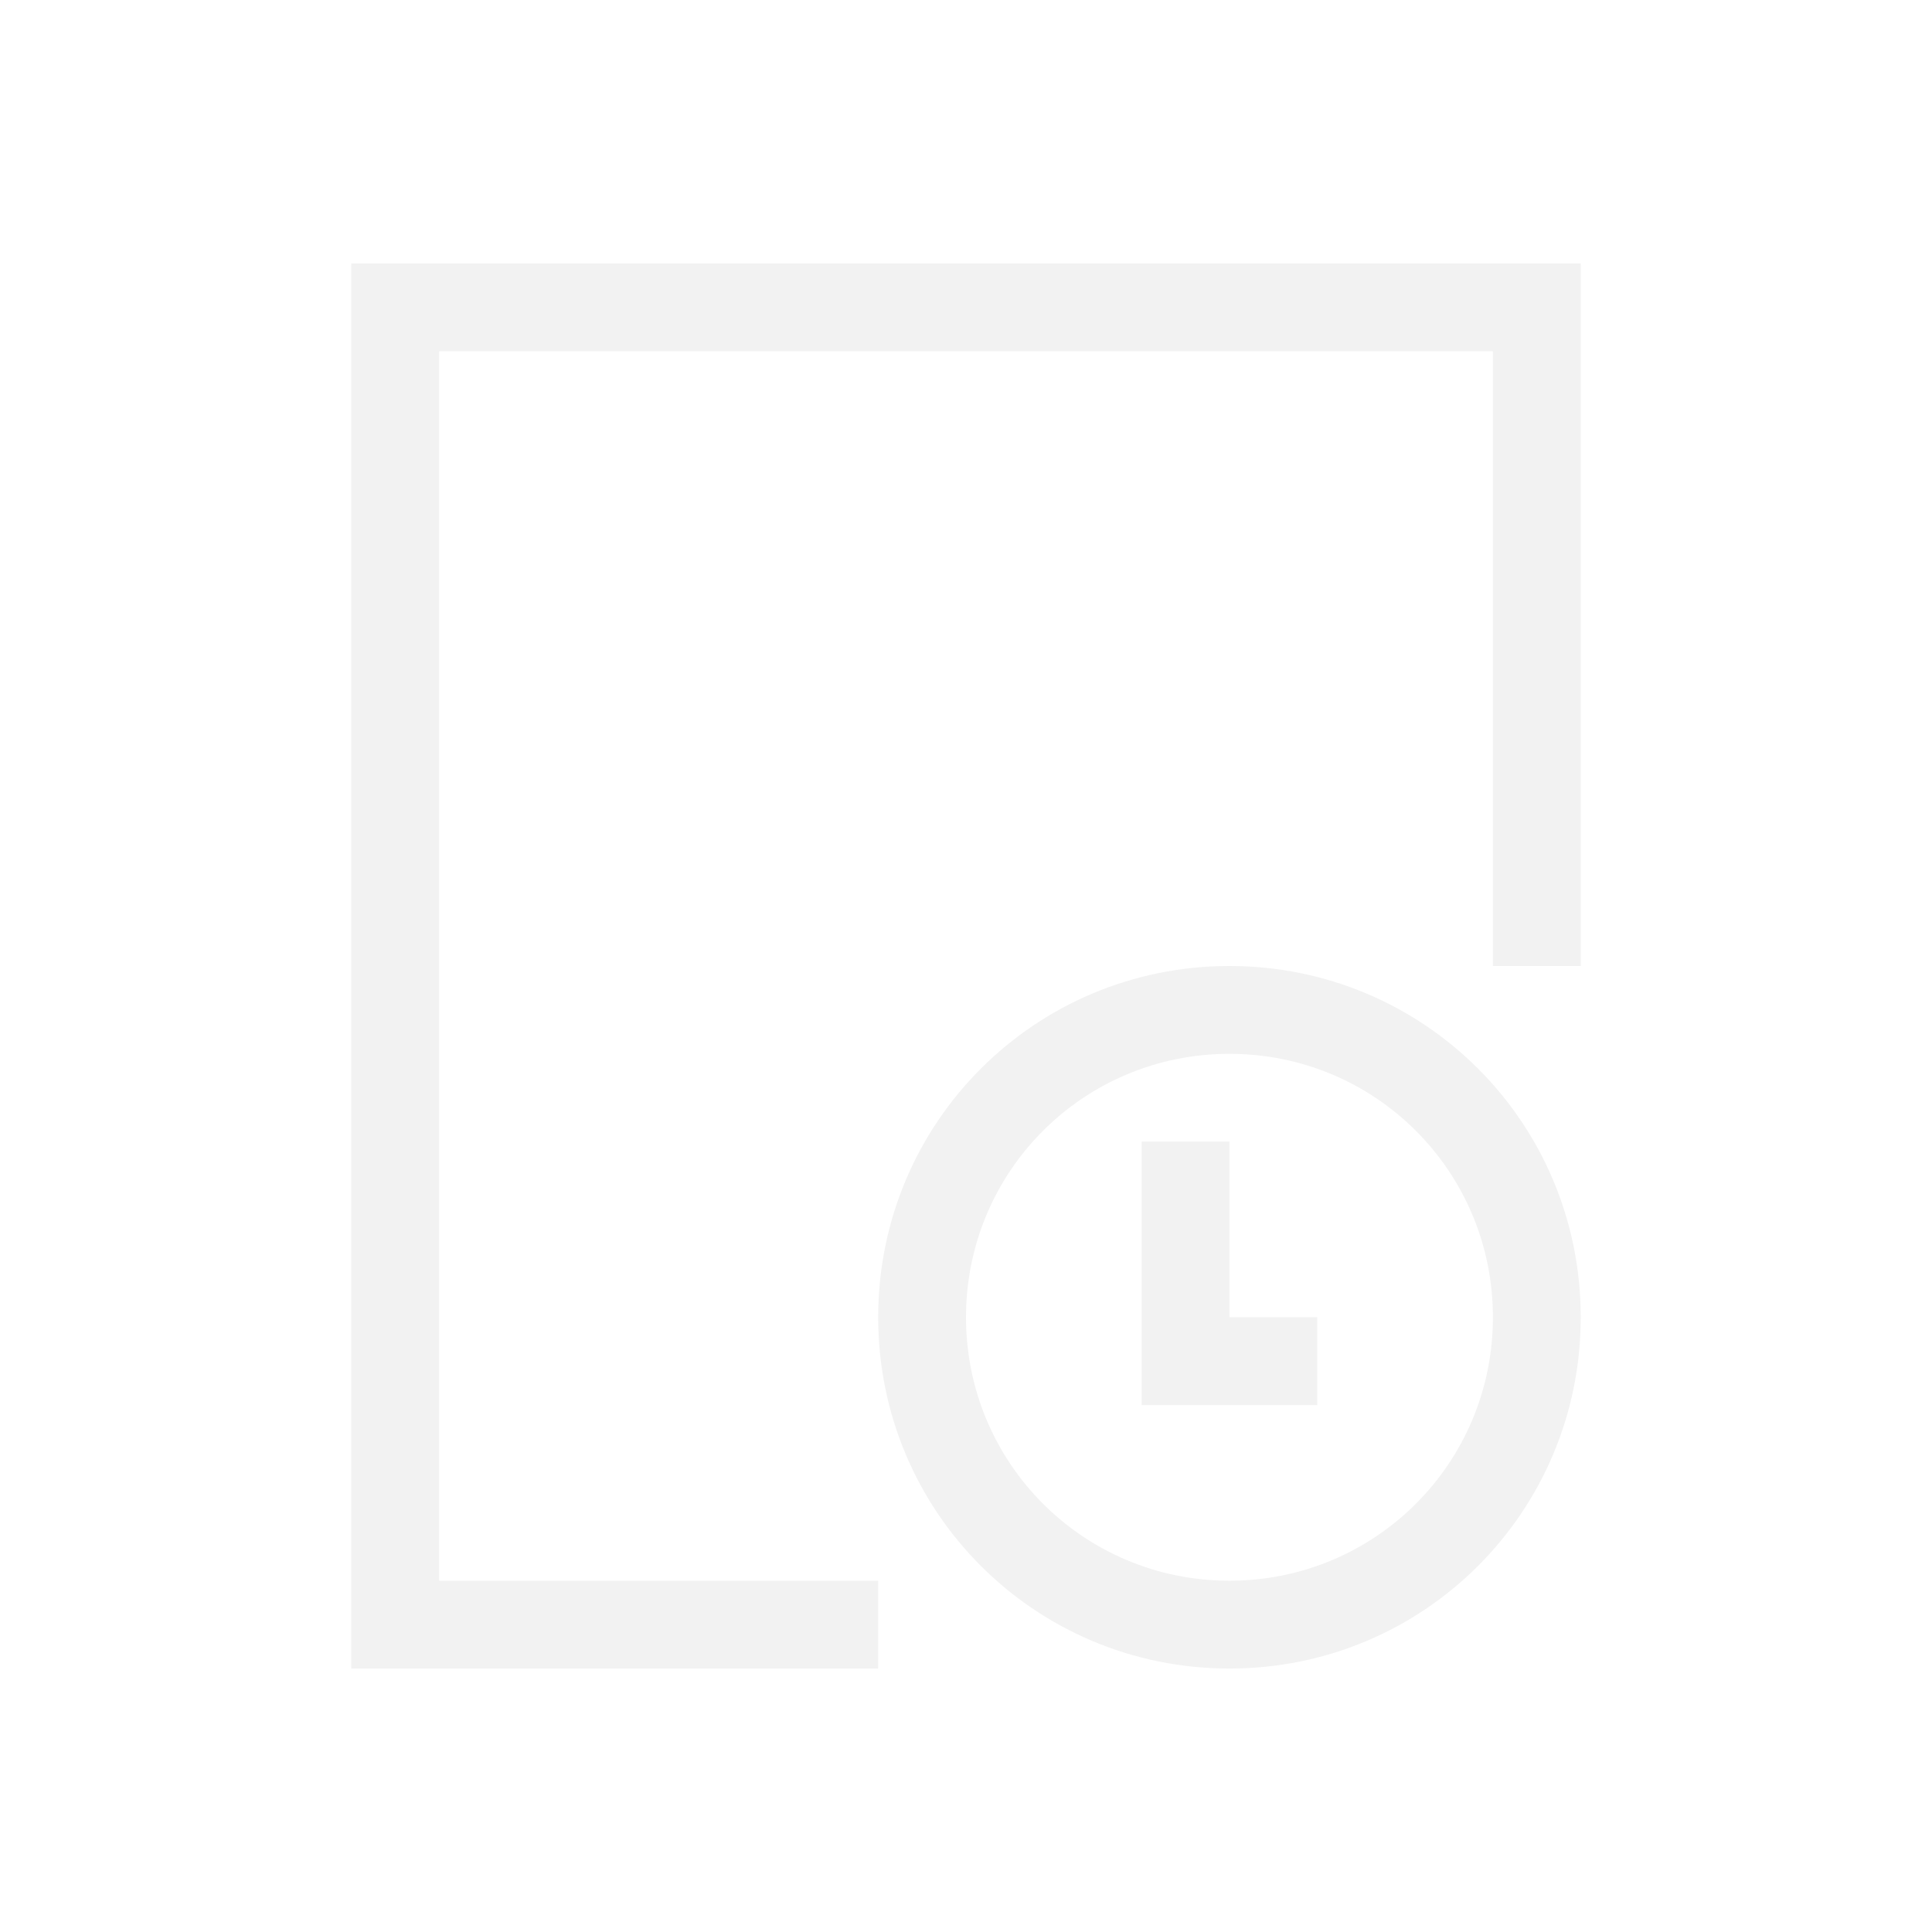
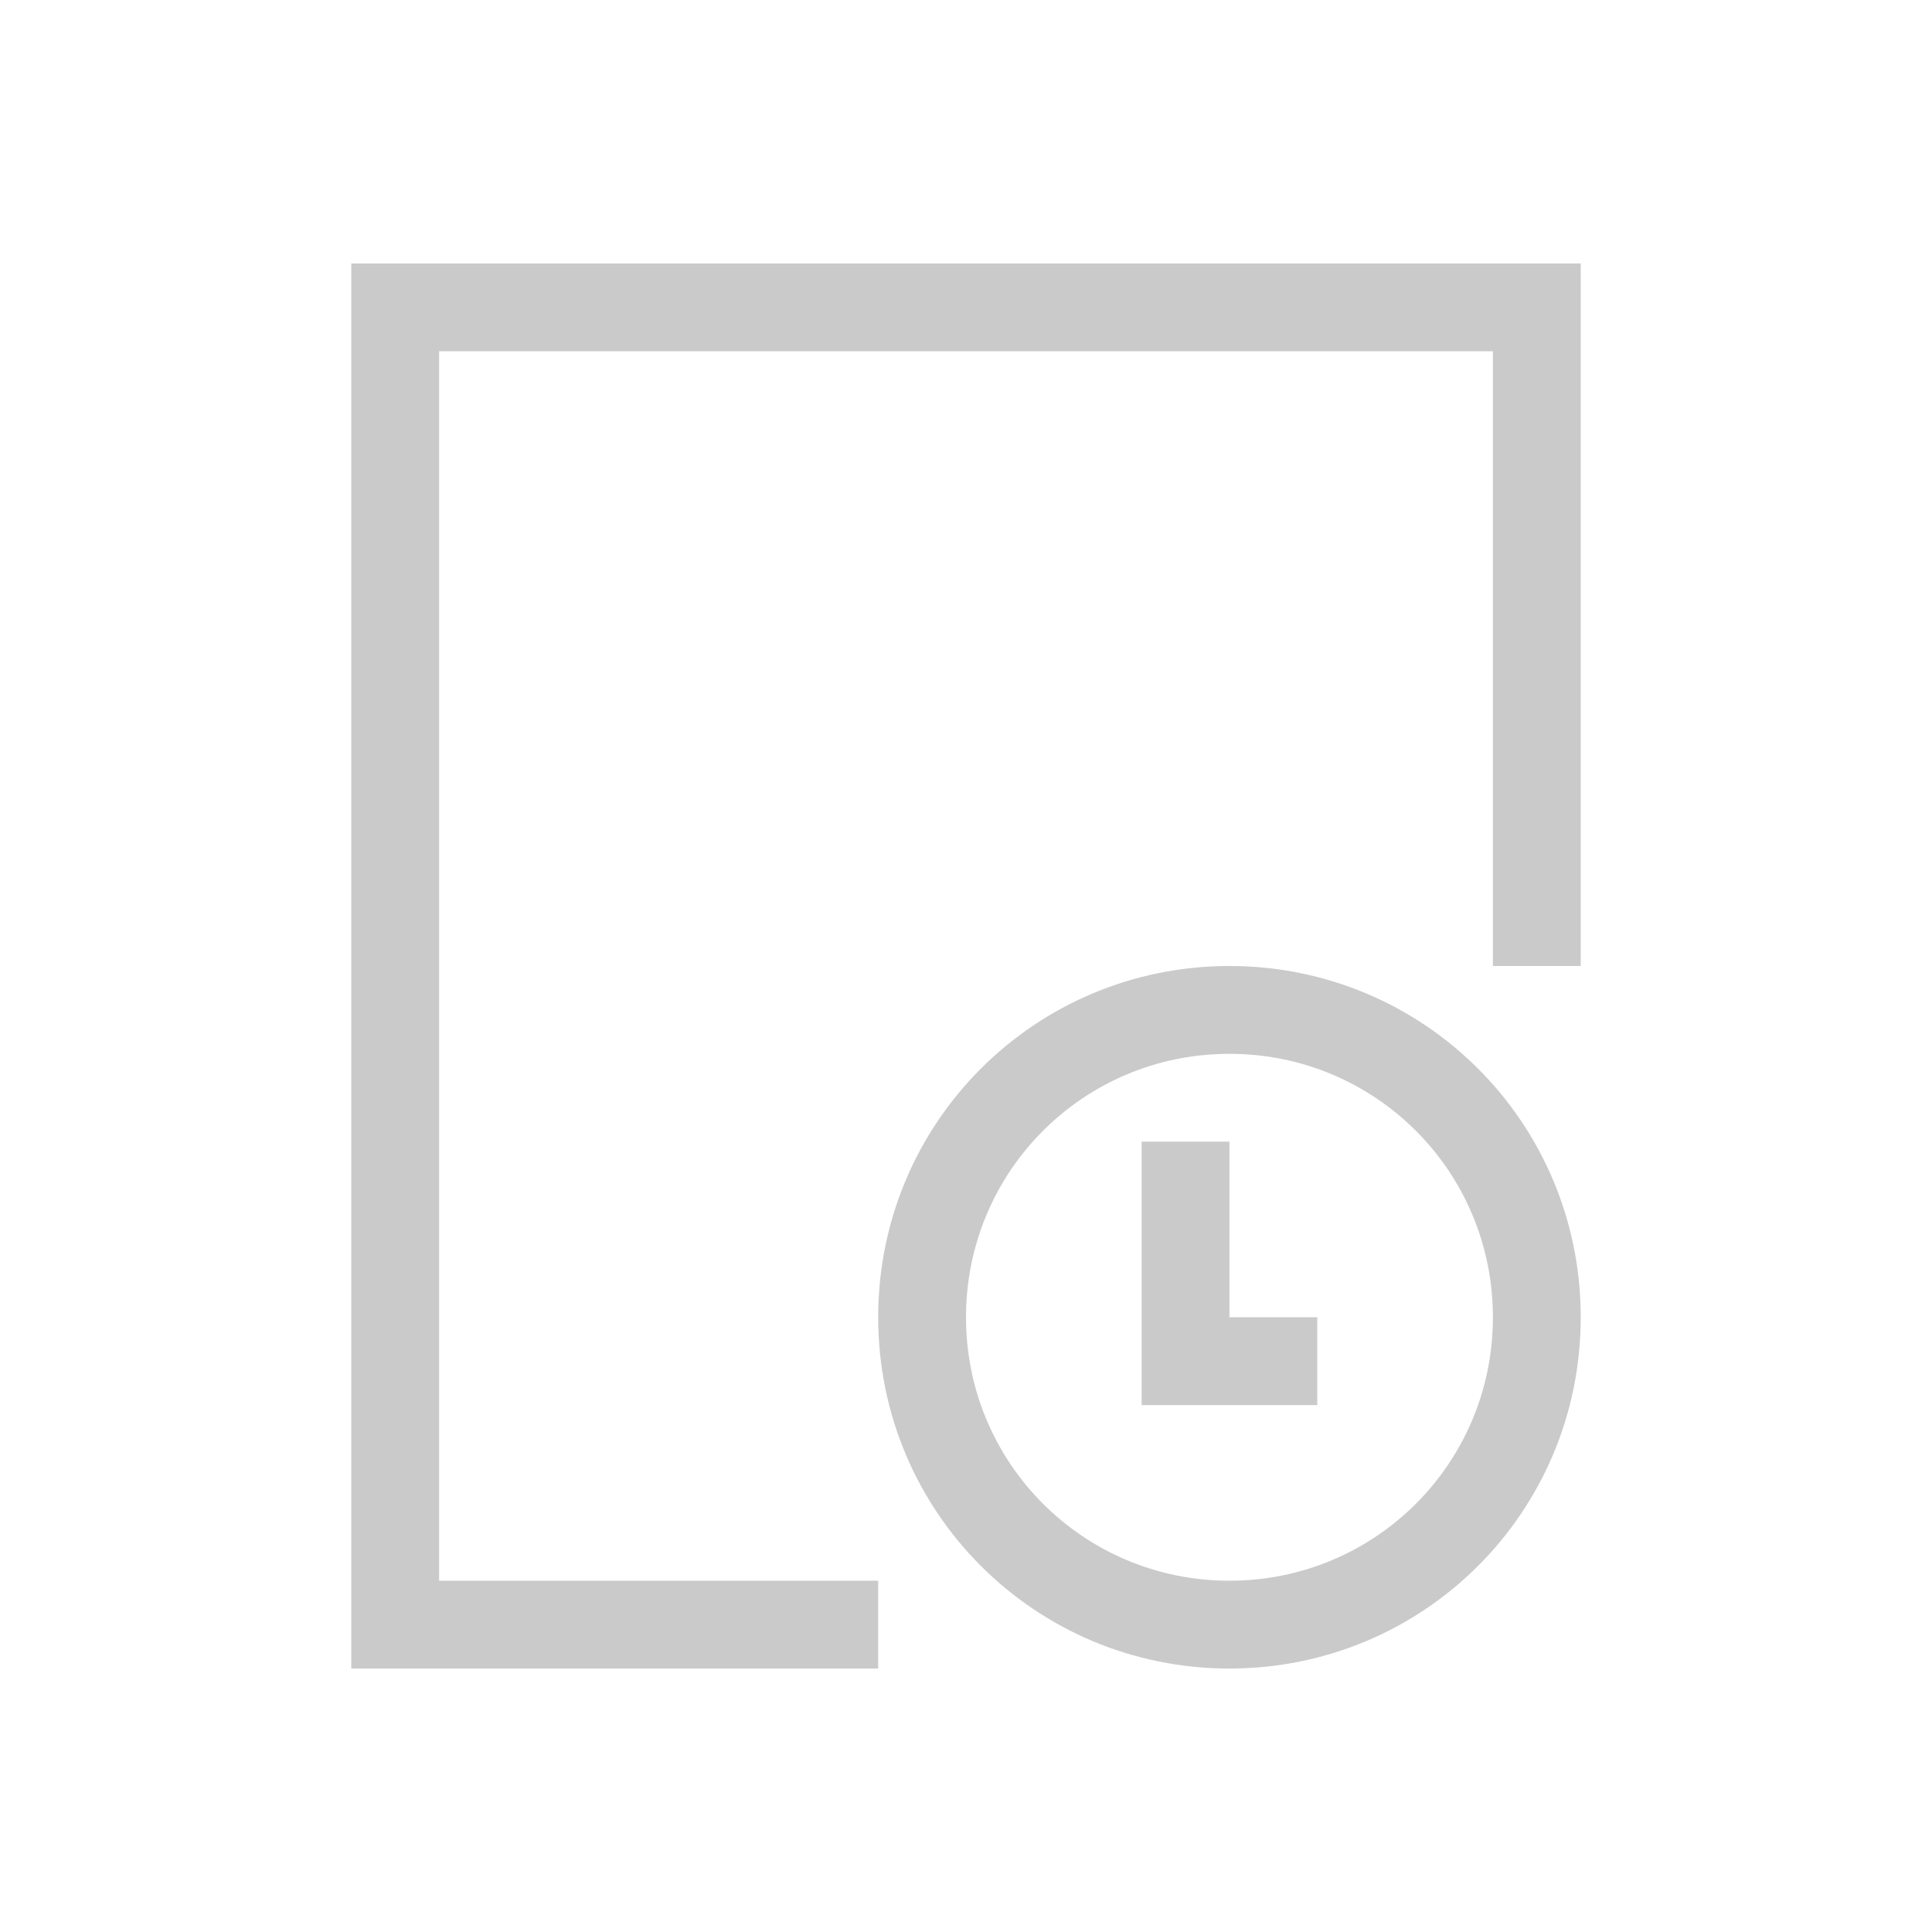
<svg xmlns="http://www.w3.org/2000/svg" width="22" height="22" id="svg2" version="1.1" viewBox="0 0 22 22">
  <defs id="defs4" />
  <g id="layer1" transform="translate(0,-1030.362)">
-     <path style="fill:#f2f2f2;fill-opacity:1;stroke:none" d="M 4 3 L 4 19 L 5 19 L 10 19 L 10 18 L 5 18 L 5 4 L 17 4 L 17 11 L 18 11 L 18 3 L 17 3 L 5 3 L 4 3 z M 14 11 C 11.784 11 10 12.784 10 15 C 10 17.216 11.784 19 14 19 C 16.216 19 18 17.216 18 15 C 18 12.784 16.216 11 14 11 z M 14 12 C 15.662 12 17 13.338 17 15 C 17 16.662 15.662 18 14 18 C 12.338 18 11 16.662 11 15 C 11 13.338 12.338 12 14 12 z M 13 13 L 13 15 L 13 16 L 14 16 L 15 16 L 15 15 L 14 15 L 14 13 L 13 13 z " transform="translate(0,1030.362)" id="rect4139" />
+     <path style="fill:#cacaca;fill-opacity:1;stroke:none" d="M 4 3 L 4 19 L 5 19 L 10 19 L 10 18 L 5 18 L 5 4 L 17 4 L 17 11 L 18 11 L 18 3 L 17 3 L 5 3 L 4 3 z M 14 11 C 11.784 11 10 12.784 10 15 C 10 17.216 11.784 19 14 19 C 16.216 19 18 17.216 18 15 C 18 12.784 16.216 11 14 11 z M 14 12 C 15.662 12 17 13.338 17 15 C 17 16.662 15.662 18 14 18 C 12.338 18 11 16.662 11 15 C 11 13.338 12.338 12 14 12 z M 13 13 L 13 15 L 13 16 L 14 16 L 15 16 L 15 15 L 14 15 L 14 13 L 13 13 z " transform="translate(0,1030.362)" id="rect4139" />
  </g>
</svg>
